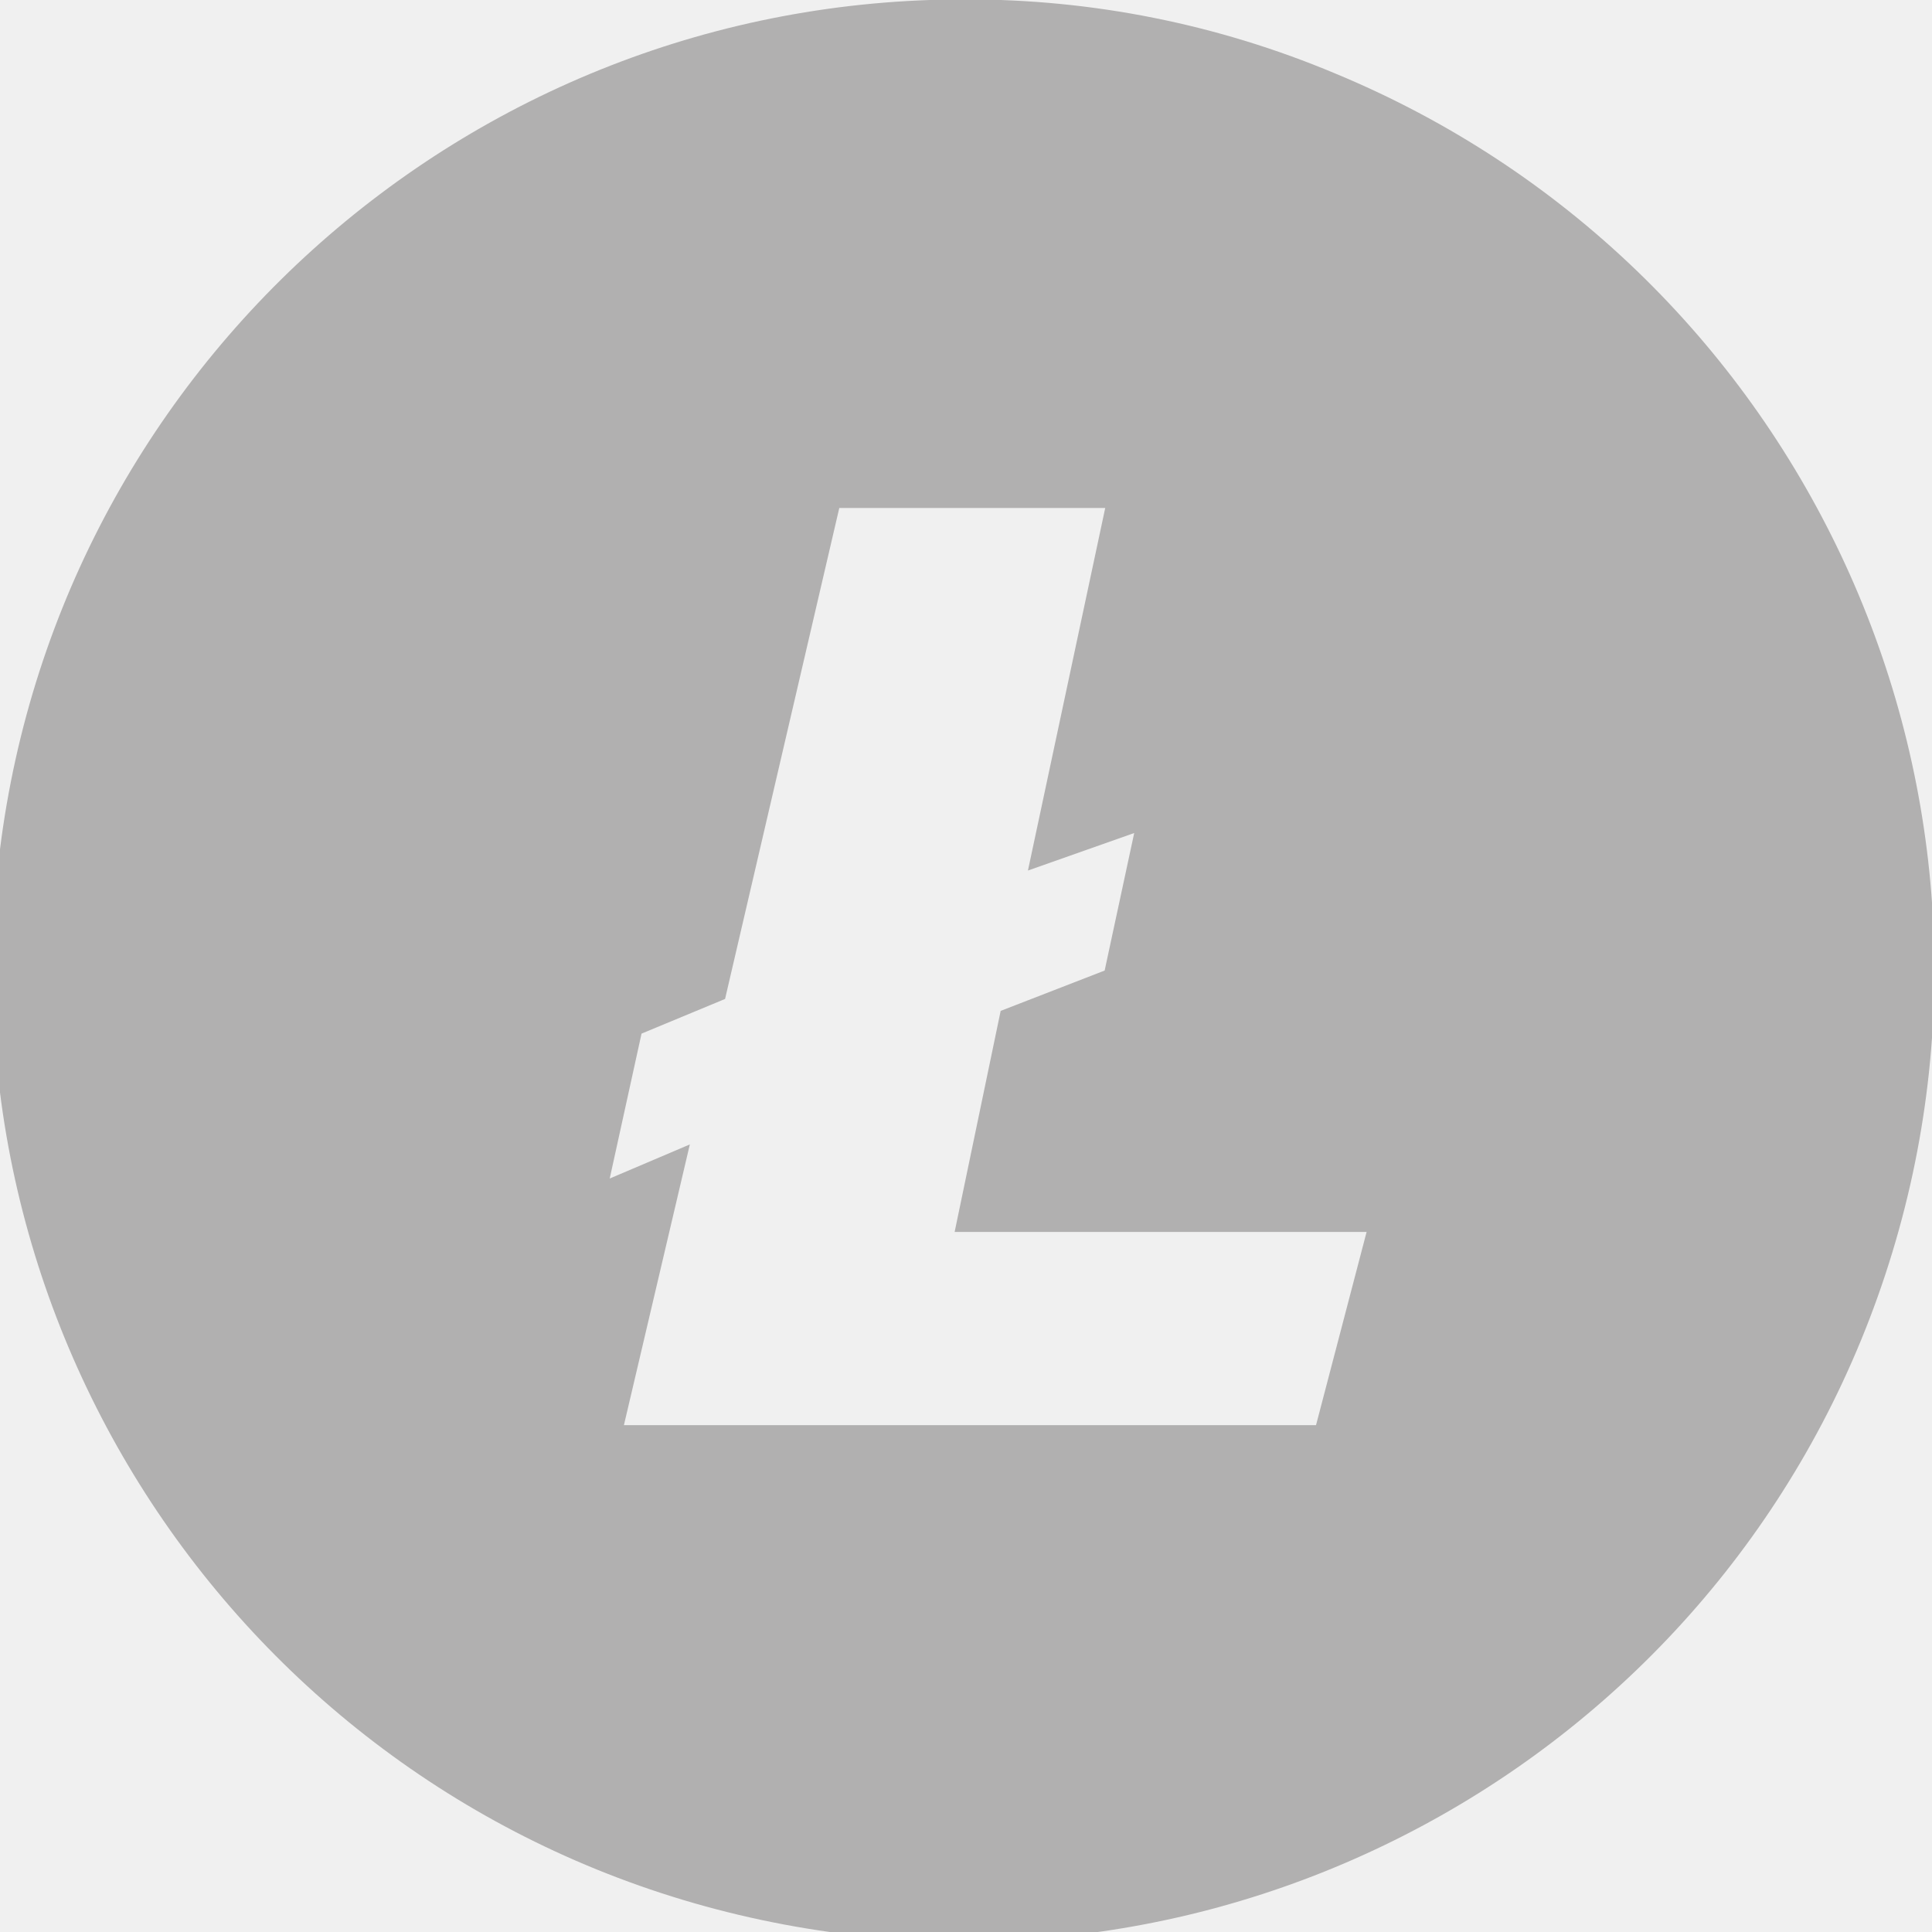
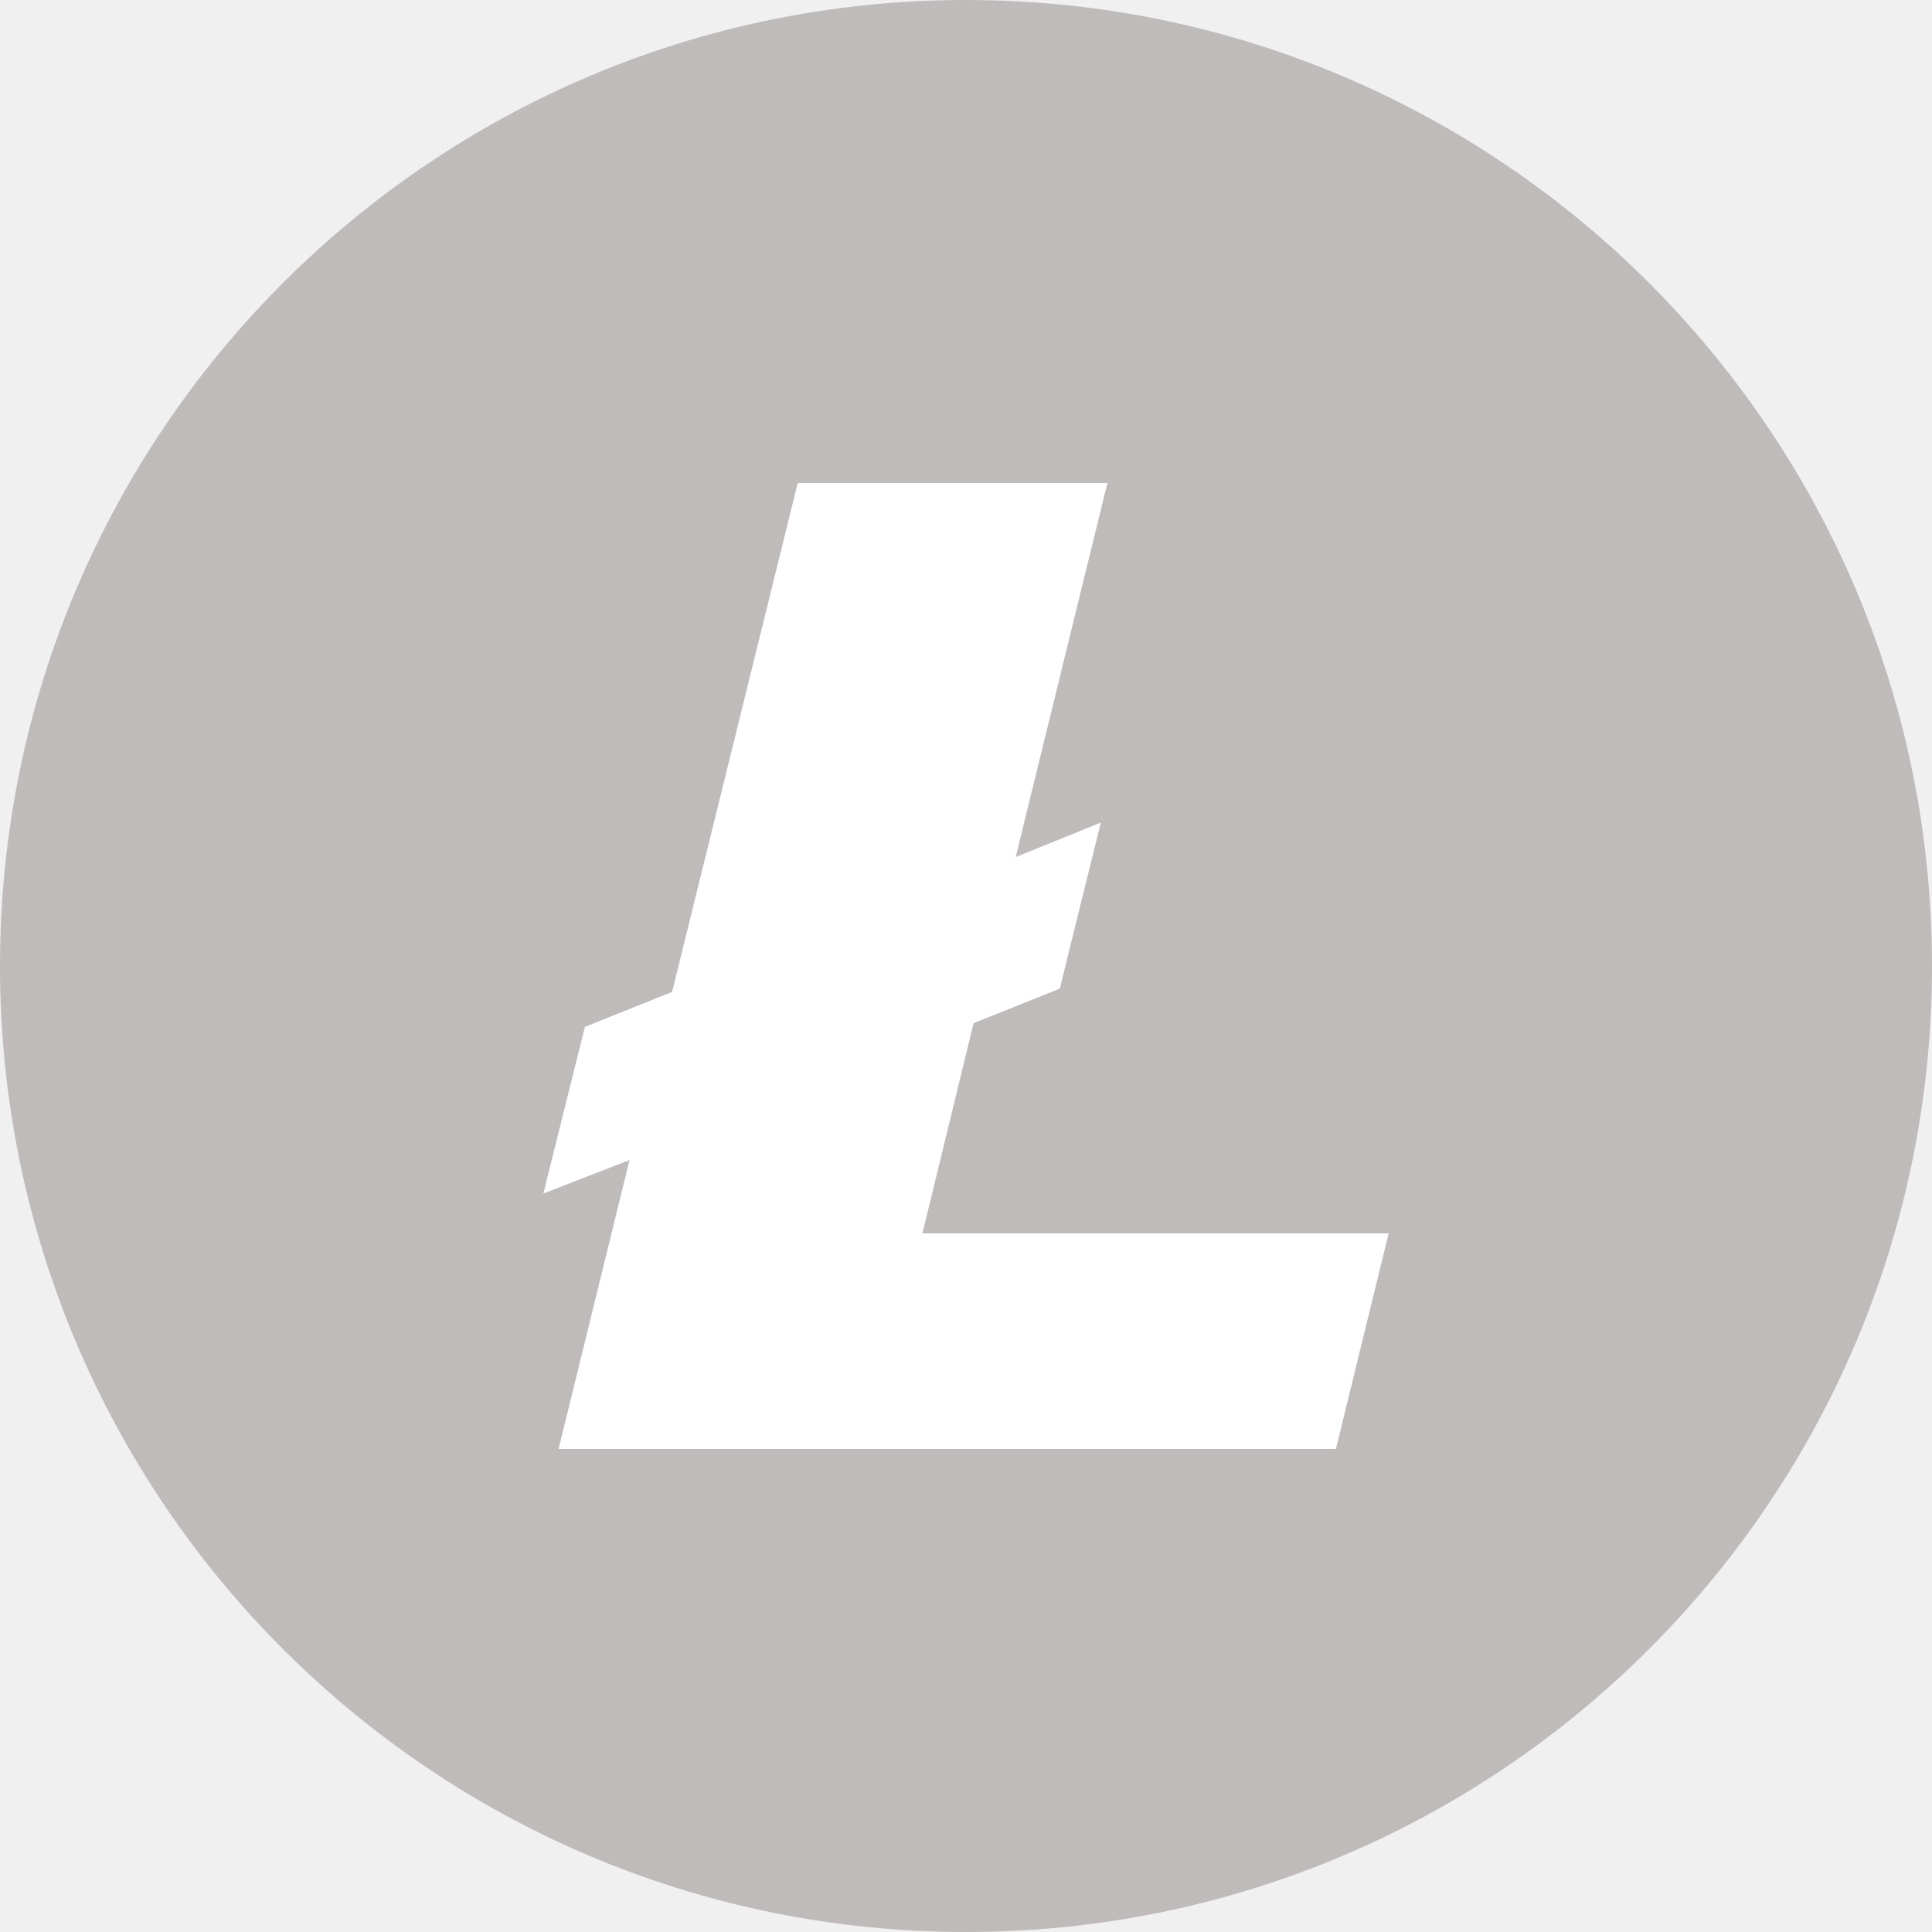
- <svg xmlns="http://www.w3.org/2000/svg" width="34" height="34" viewBox="0 0 34 34">
-   <defs>
-     <style>
-       .cls-1 {
-         fill: #b1b0b0;
-         fill-rule: evenodd;
-       }
-     </style>
-   </defs>
-   <path class="cls-1" d="M1294.73,1207.74l0.56-2.55,1.47-.61,2.01-8.64h4.68l-1.36,6.38,1.87-.66-0.52,2.42-1.83.71-0.81,3.89h7.25l-0.89,3.4h-12.18l1.16-4.94-1.41.6m6.26-20.75a17.086,17.086,0,1,0,6.5,1.3,16.689,16.689,0,0,0-6.5-1.3" transform="translate(-1284 -1187)" />
+ <svg xmlns="http://www.w3.org/2000/svg" width="32" height="32" viewBox="0 0 32 32">
+   <g fill="none" fill-rule="evenodd">
+     <circle cx="16" cy="16" r="16" fill="#BFBBBB" />
+     <polygon fill="#FFF" points="10.427 19.214 9 19.768 9.688 17.009 11.132 16.429 13.213 8 18.342 8 16.823 14.196 18.233 13.625 17.553 16.375 16.126 16.946 15.278 20.429 23 20.429 22.127 24 9.252 24" />
+   </g>
</svg>
